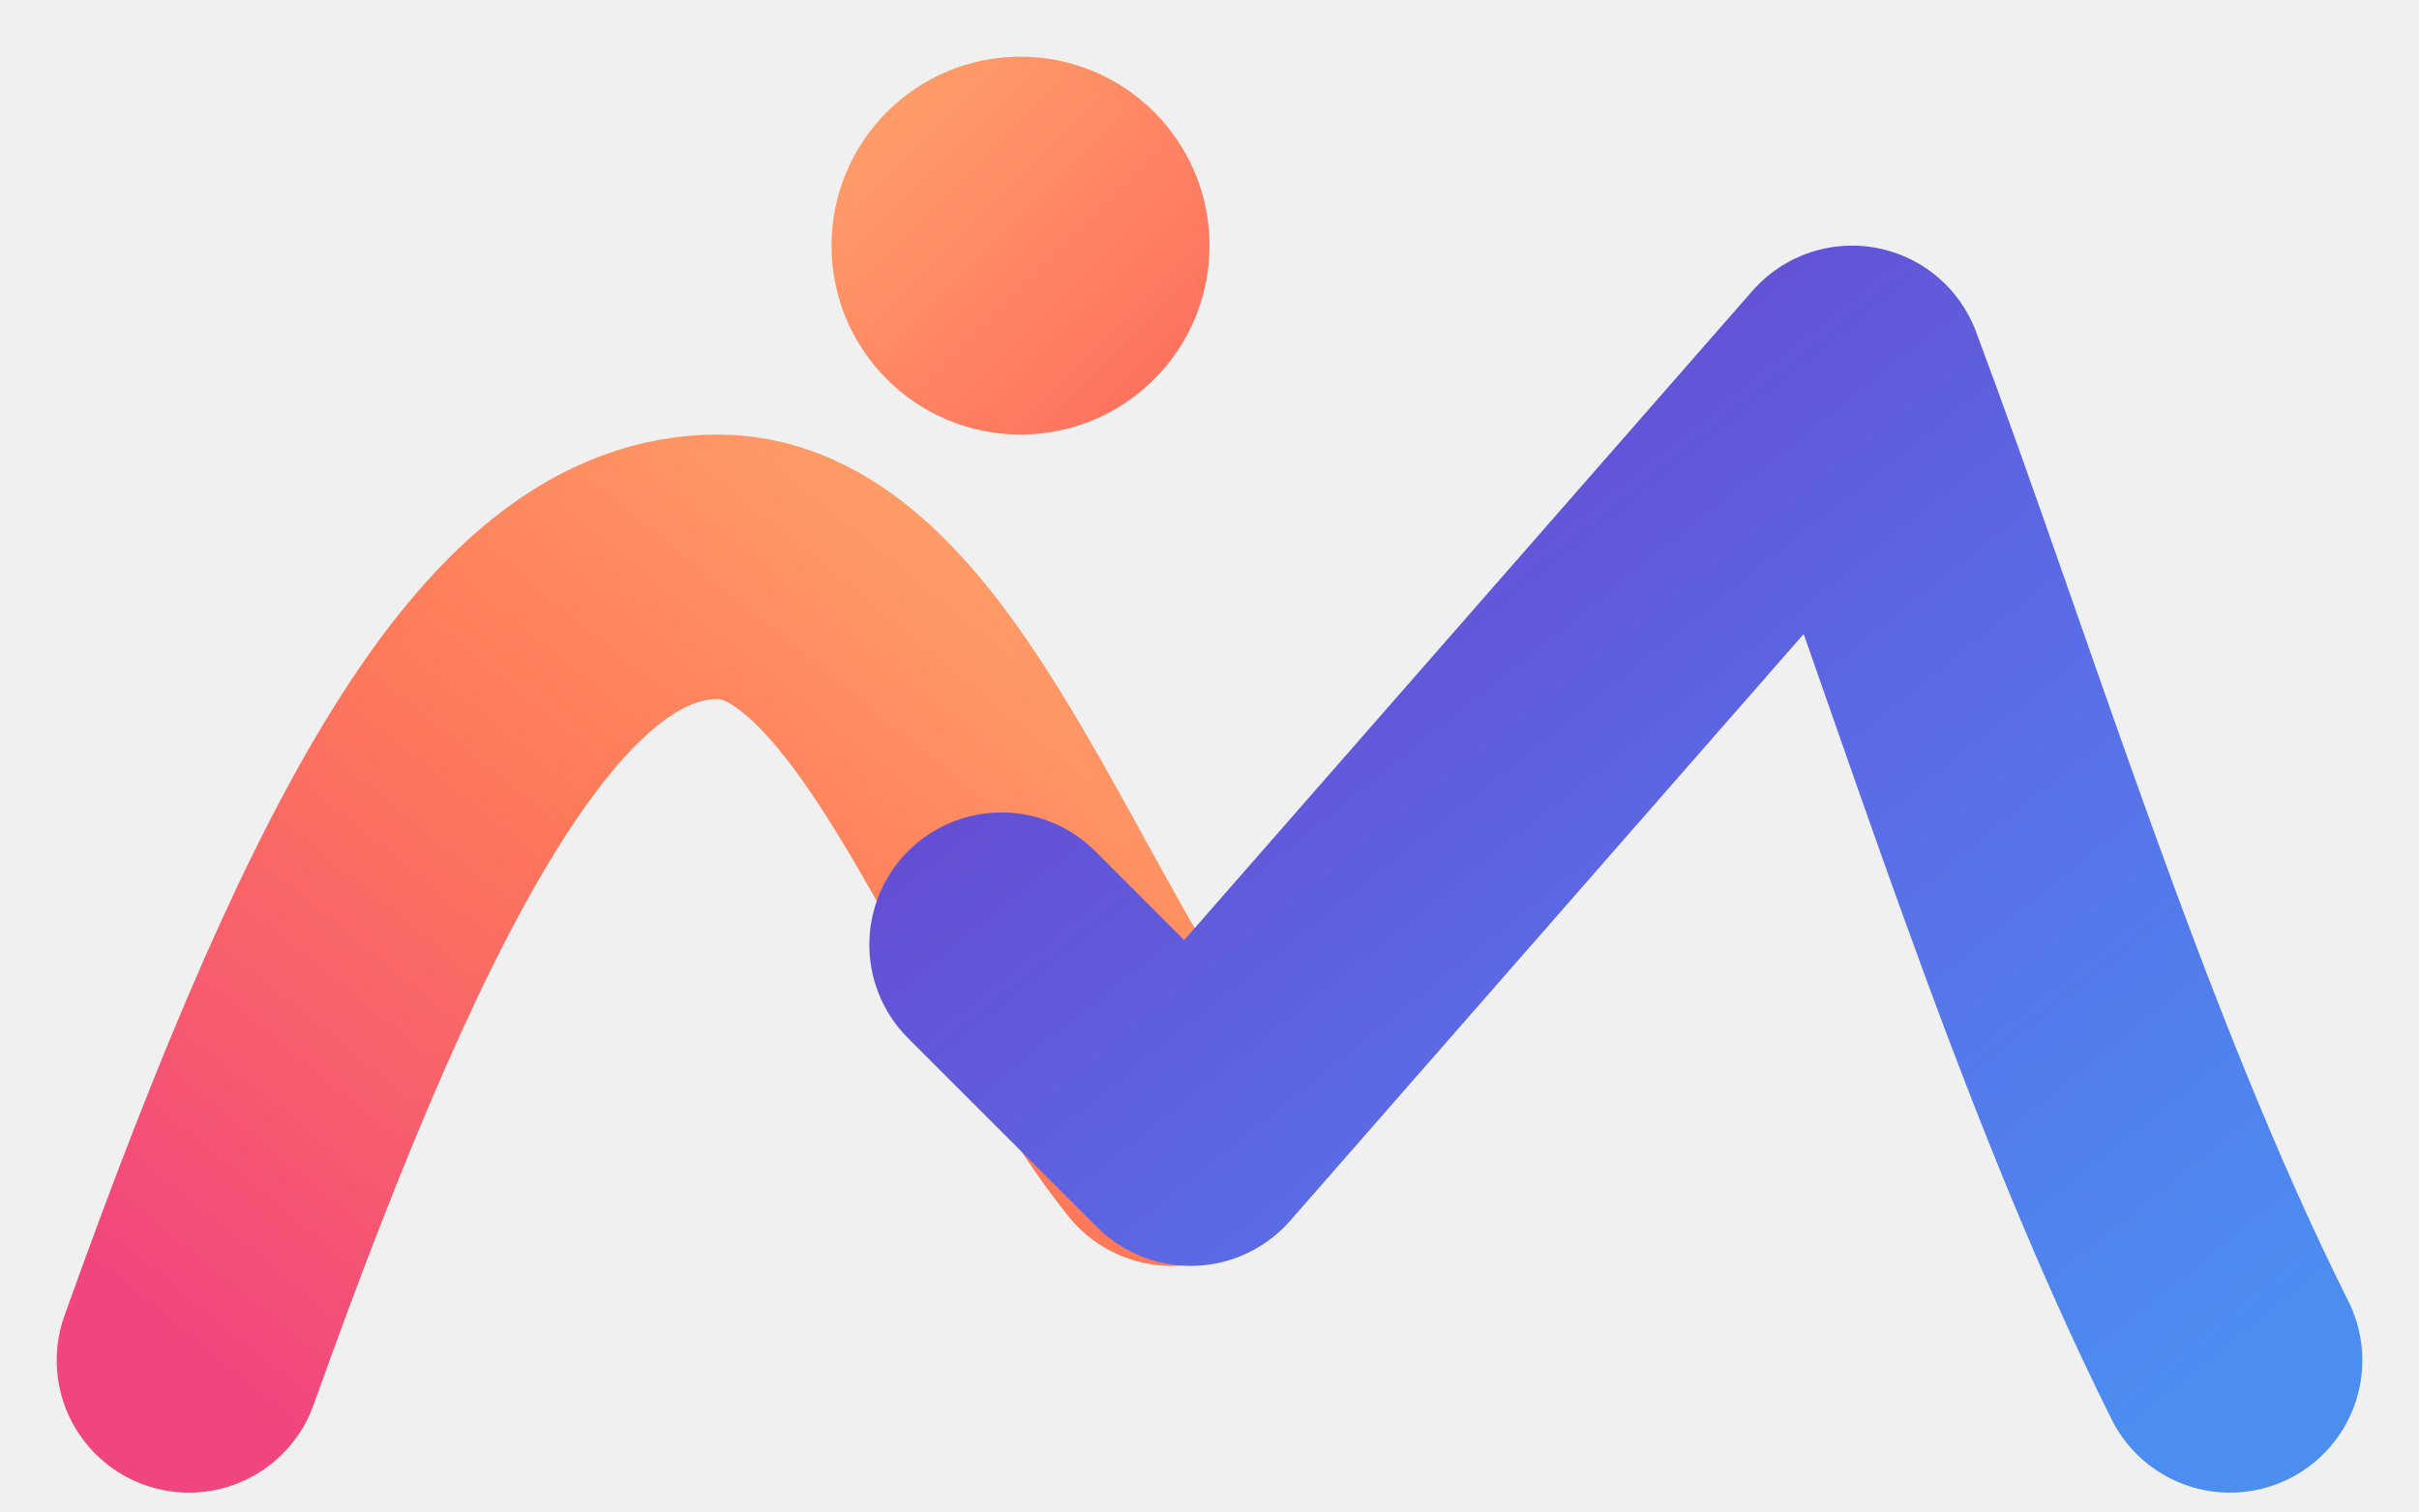
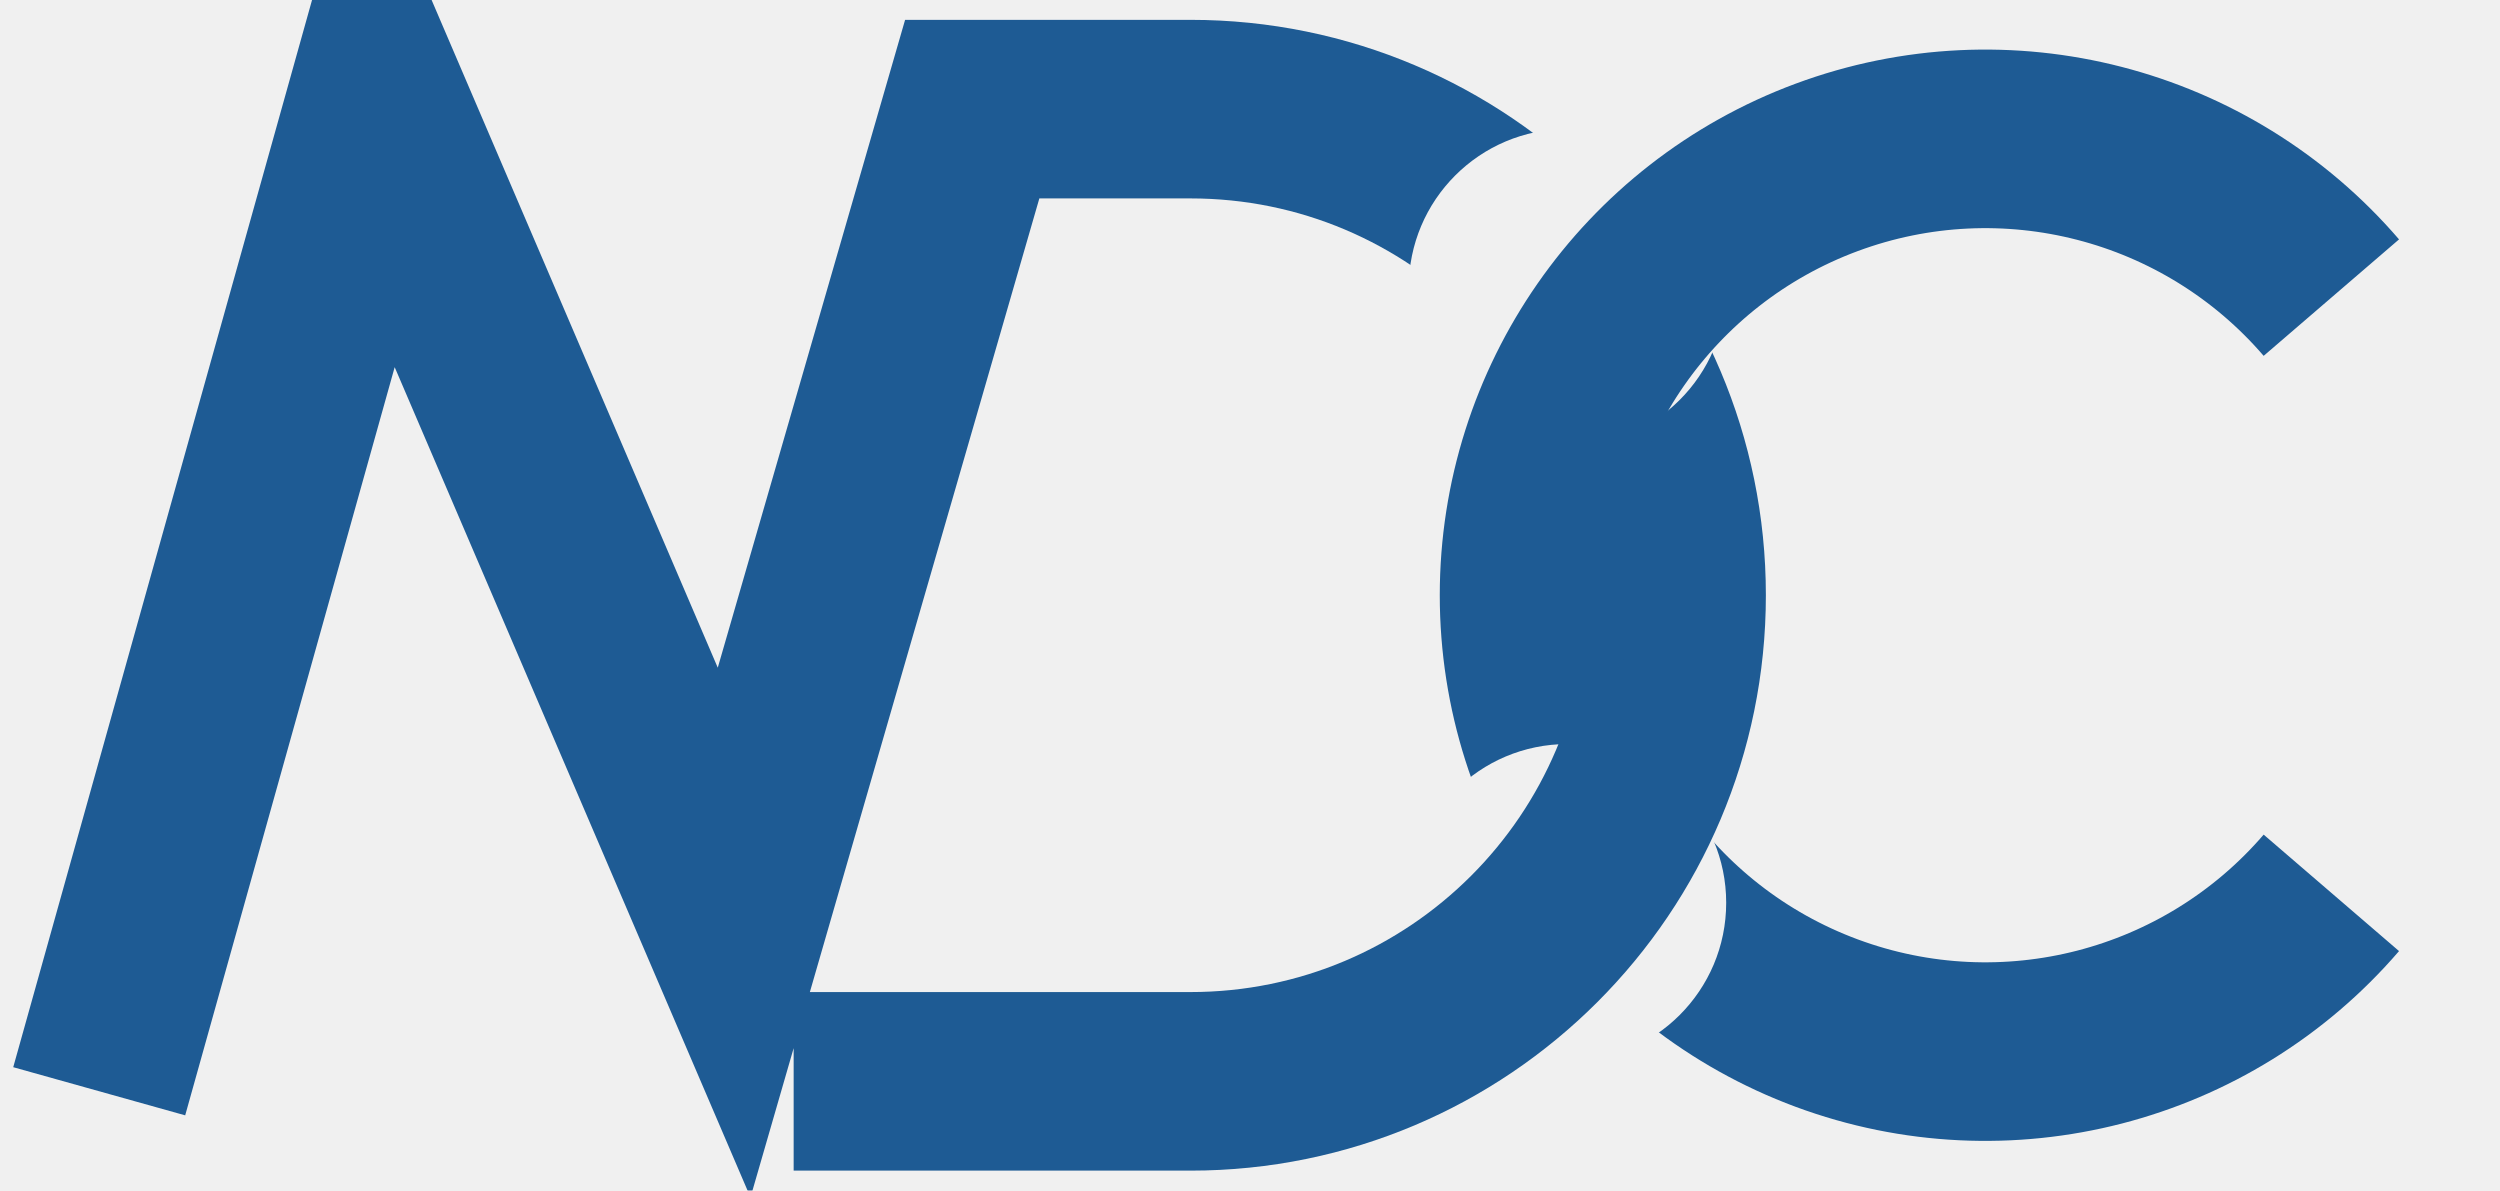
- <svg xmlns="http://www.w3.org/2000/svg" viewBox="0 0 128 80">
+ <svg xmlns="http://www.w3.org/2000/svg" viewBox="0 0 126 60">
  <defs>
-     <linearGradient id="warm" x1="0" y1="1" x2="1" y2="0">
-       <stop offset="0" stop-color="#F0457E" />
-       <stop offset=".55" stop-color="#FF7A59" />
-       <stop offset="1" stop-color="#FFA46B" />
-     </linearGradient>
-     <linearGradient id="cool" x1="0" y1="0" x2="1" y2="1">
-       <stop offset="0" stop-color="#6A3FC8" />
-       <stop offset=".55" stop-color="#5B6BE6" />
-       <stop offset="1" stop-color="#4C8DF0" />
-     </linearGradient>
-     <linearGradient id="dot" x1="0" y1="0" x2="1" y2="1">
-       <stop offset="0" stop-color="#FFA46B" />
-       <stop offset="1" stop-color="#FF6A5C" />
-     </linearGradient>
+     <mask id="mdcUnderTop" maskUnits="userSpaceOnUse" x="0" y="0" width="126" height="60">
+       <rect width="126" height="60" fill="#fff" />
+       <circle cx="79" cy="14.5" r="8" fill="#000" />
+     </mask>
+     <mask id="mdcUnderBottom" maskUnits="userSpaceOnUse" x="0" y="0" width="126" height="60">
+       <rect width="126" height="60" fill="#fff" />
+       <circle cx="79" cy="45.5" r="8" fill="#000" />
+     </mask>
  </defs>
-   <circle cx="54" cy="13" r="10" fill="url(#dot)" />
-   <path d="M10 72 C20 44 28 30 38 30 C48 30 54 50 62 60" fill="none" stroke="url(#warm)" stroke-width="14" stroke-linecap="round" stroke-linejoin="round" />
-   <path d="M53 50 L63 60 L98 20 C104 36 110 56 118 72" fill="none" stroke="url(#cool)" stroke-width="14" stroke-linecap="round" stroke-linejoin="round" />
+   <g fill="none" stroke="#1E5B94" stroke-width="9">
+     <path d="M5 55 L19 5 L37 47 L49 5.5 H60 A24.5 24.5 0 0 1 60 54.5 H40" stroke-linejoin="miter" stroke-miterlimit="10" mask="url(#mdcUnderTop)" />
+     <path d="M117.5 15 A23 23 0 1 0 117.5 45" mask="url(#mdcUnderBottom)" />
+   </g>
</svg>
